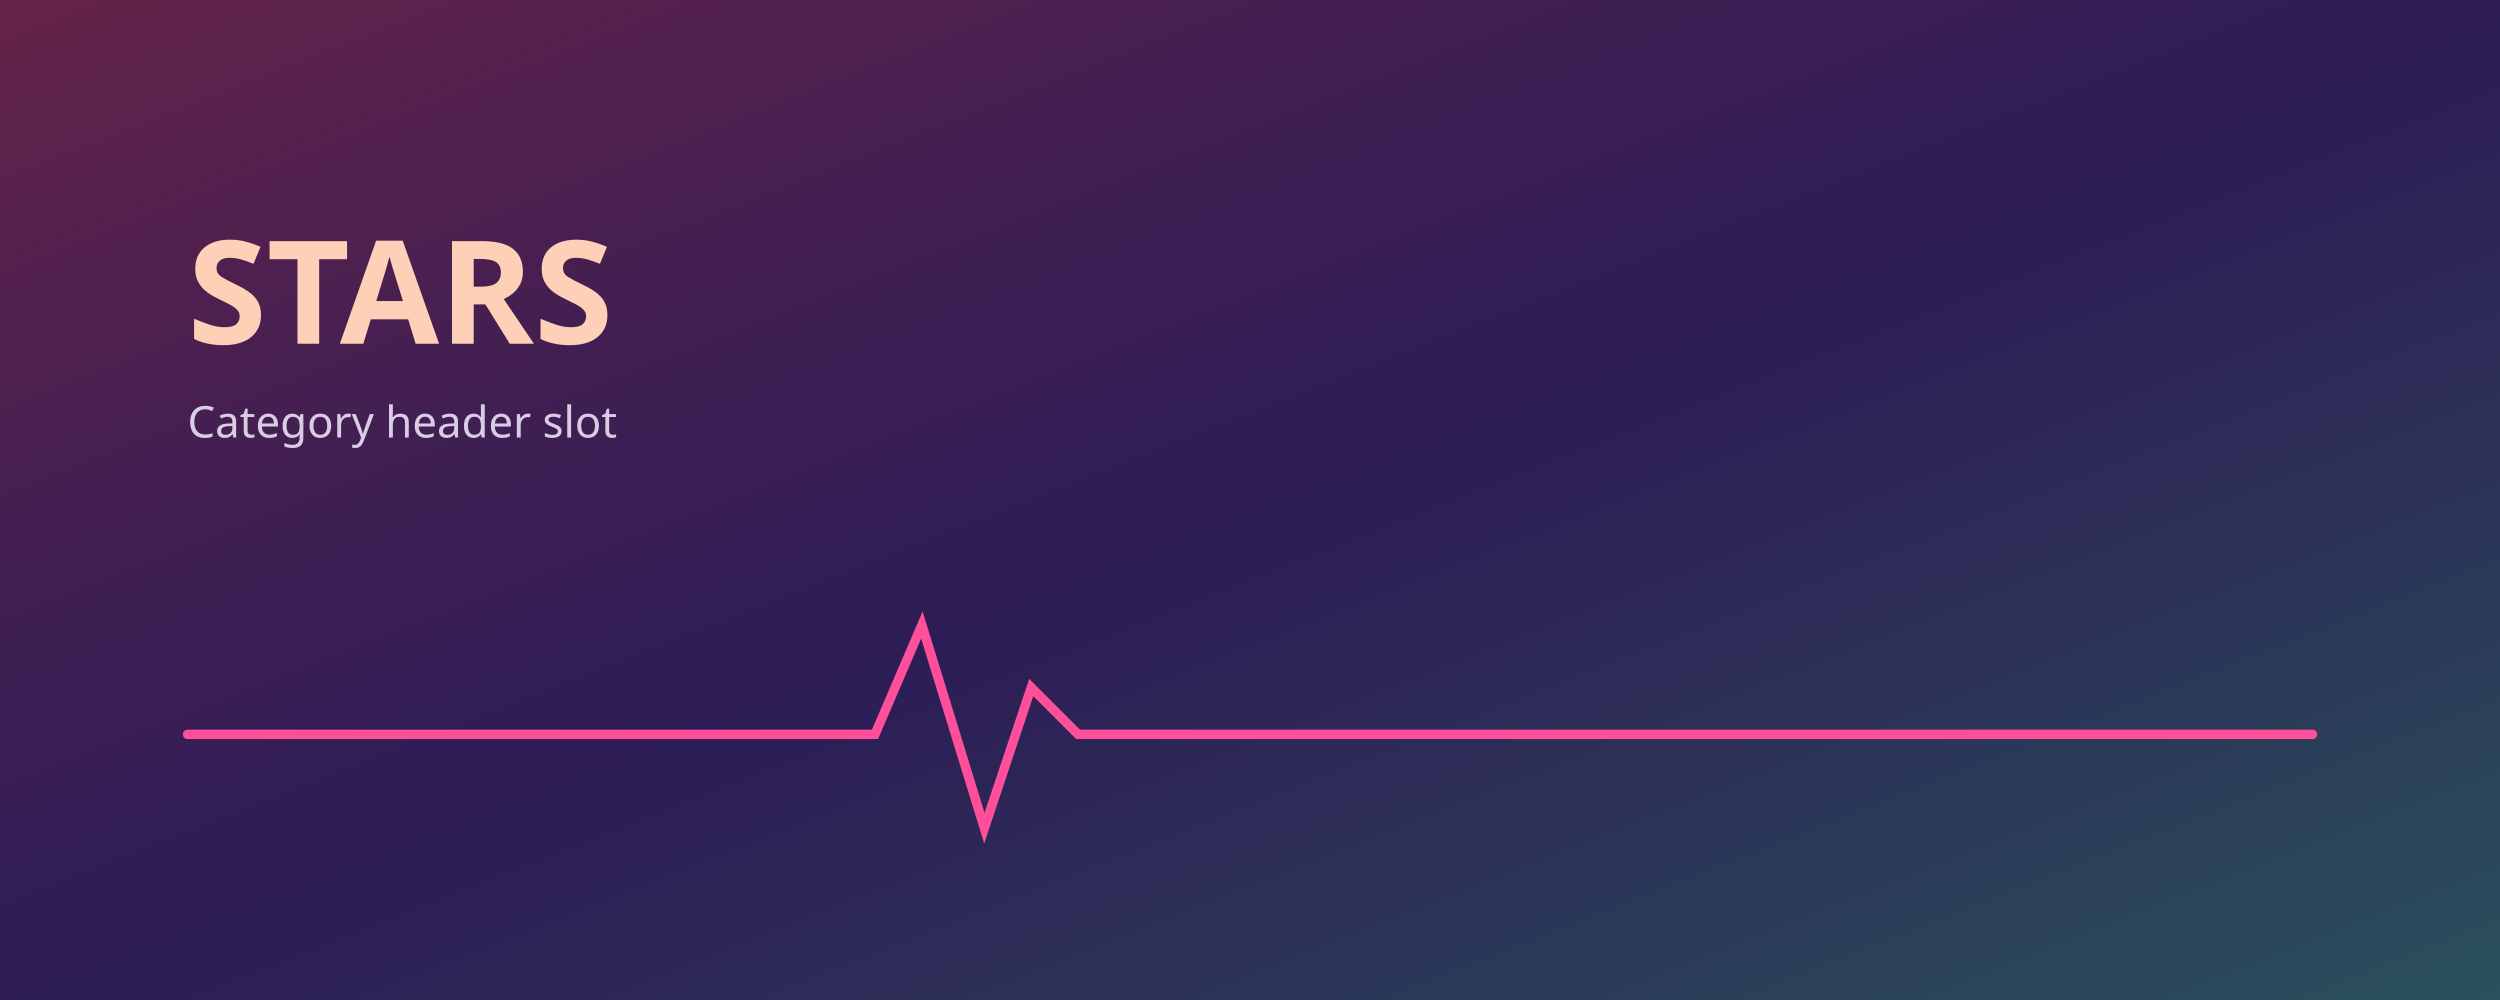
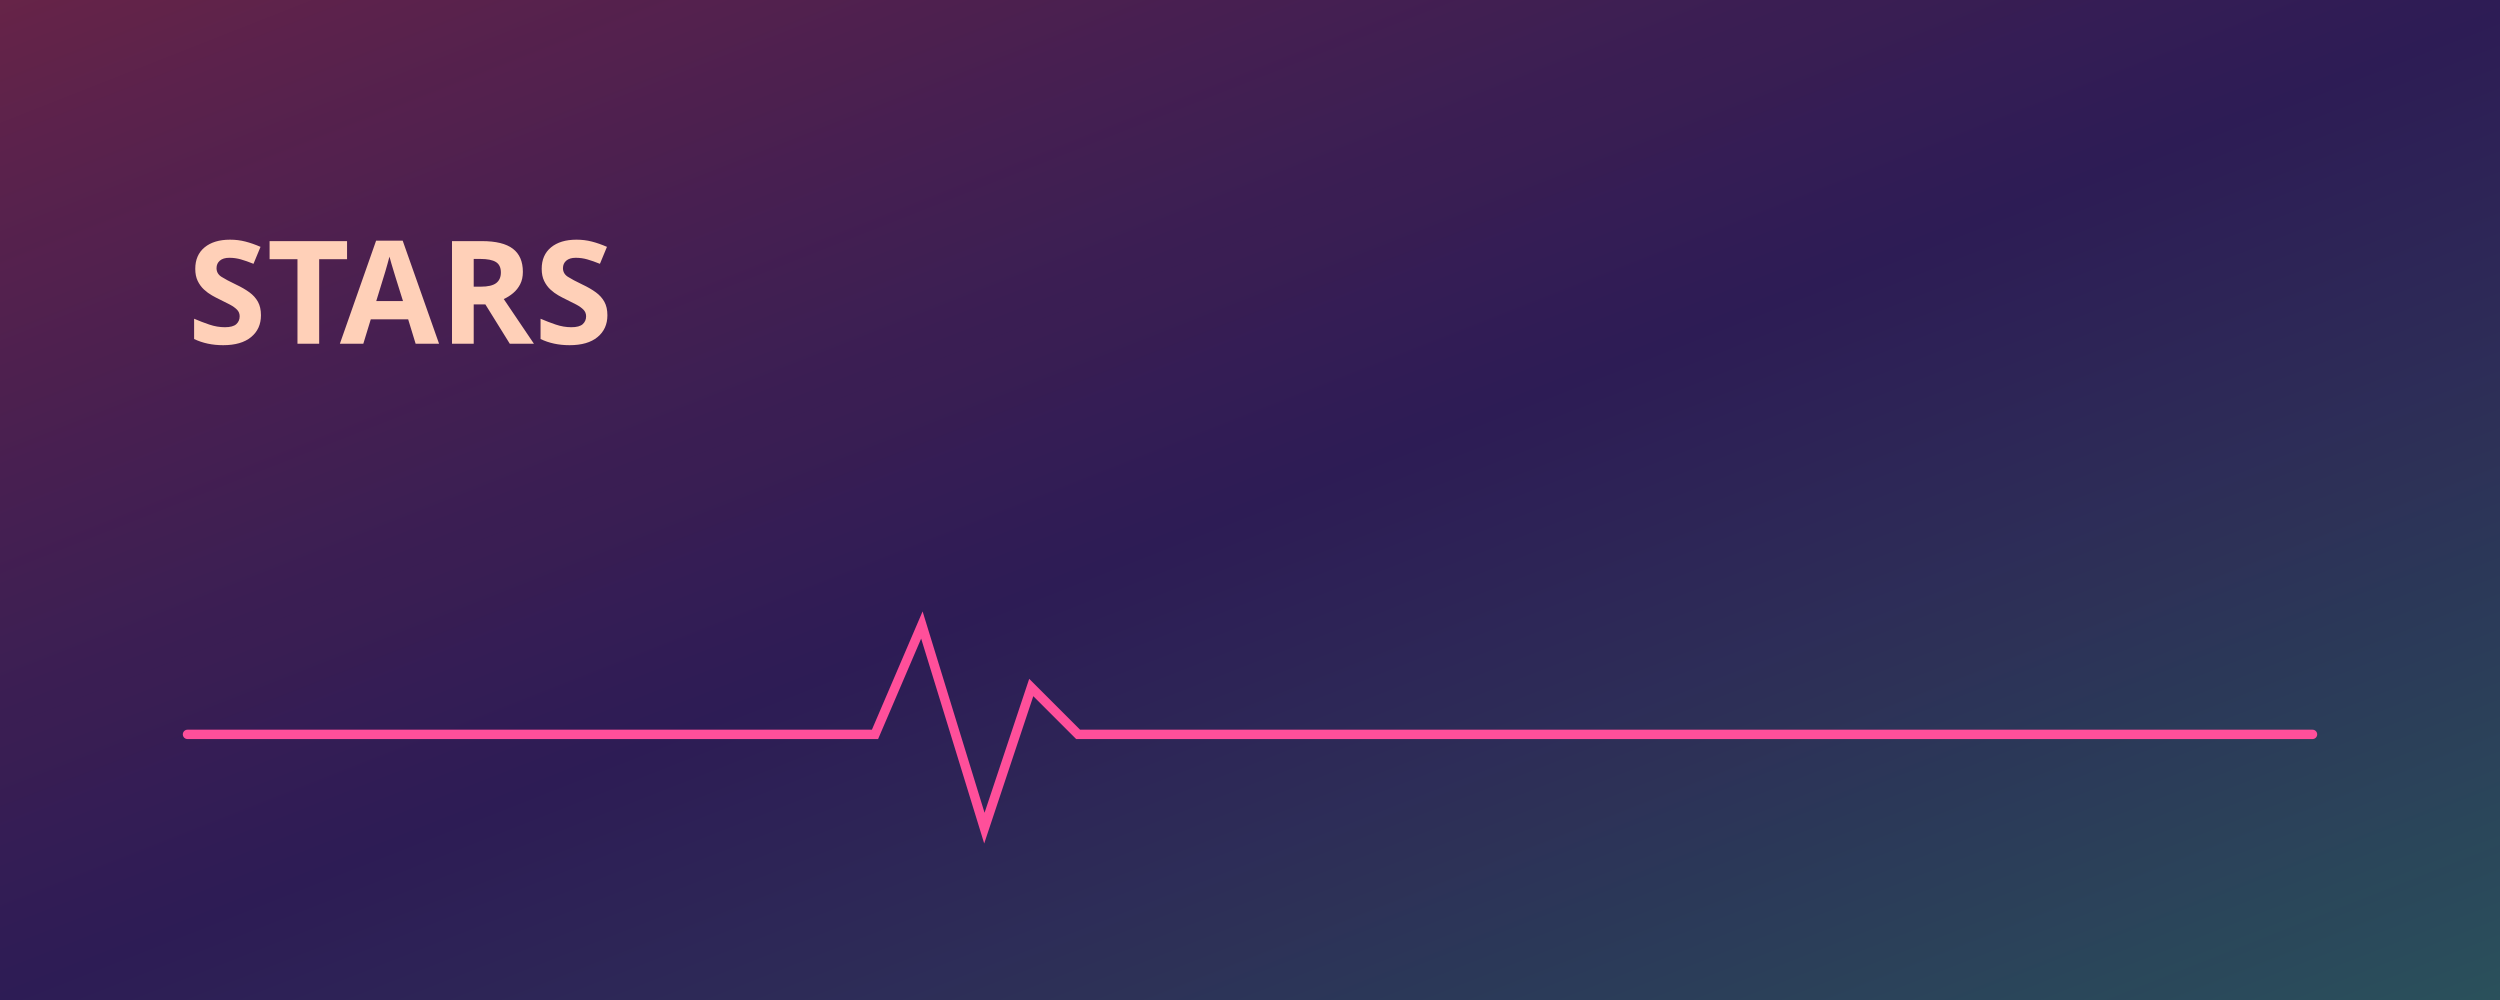
<svg xmlns="http://www.w3.org/2000/svg" viewBox="0 0 1600 640">
  <rect width="1600" height="640" fill="#140c1c" />
  <rect width="1600" height="640" fill="url(#g)" />
  <defs>
    <linearGradient id="g" x1="0" y1="0" x2="1" y2="1">
      <stop offset="0" stop-color="#ff4f9a" stop-opacity="0.35" />
      <stop offset="0.5" stop-color="#7a4bff" stop-opacity="0.25" />
      <stop offset="1" stop-color="#5cf2ee" stop-opacity="0.3" />
    </linearGradient>
  </defs>
  <path d="M120 470 H520 L560 470 L590 400 L630 530 L660 440 L690 470 H1480" fill="none" stroke="#ff4f9a" stroke-width="6" stroke-linecap="round" />
  <text x="120" y="220" fill="#ffd0b8" font-family="ui-sans-serif, system-ui" font-size="92" font-weight="700">STARS</text>
-   <text x="120" y="280" fill="#d9cce3" font-family="ui-sans-serif, system-ui" font-size="28">Category header slot</text>
</svg>
